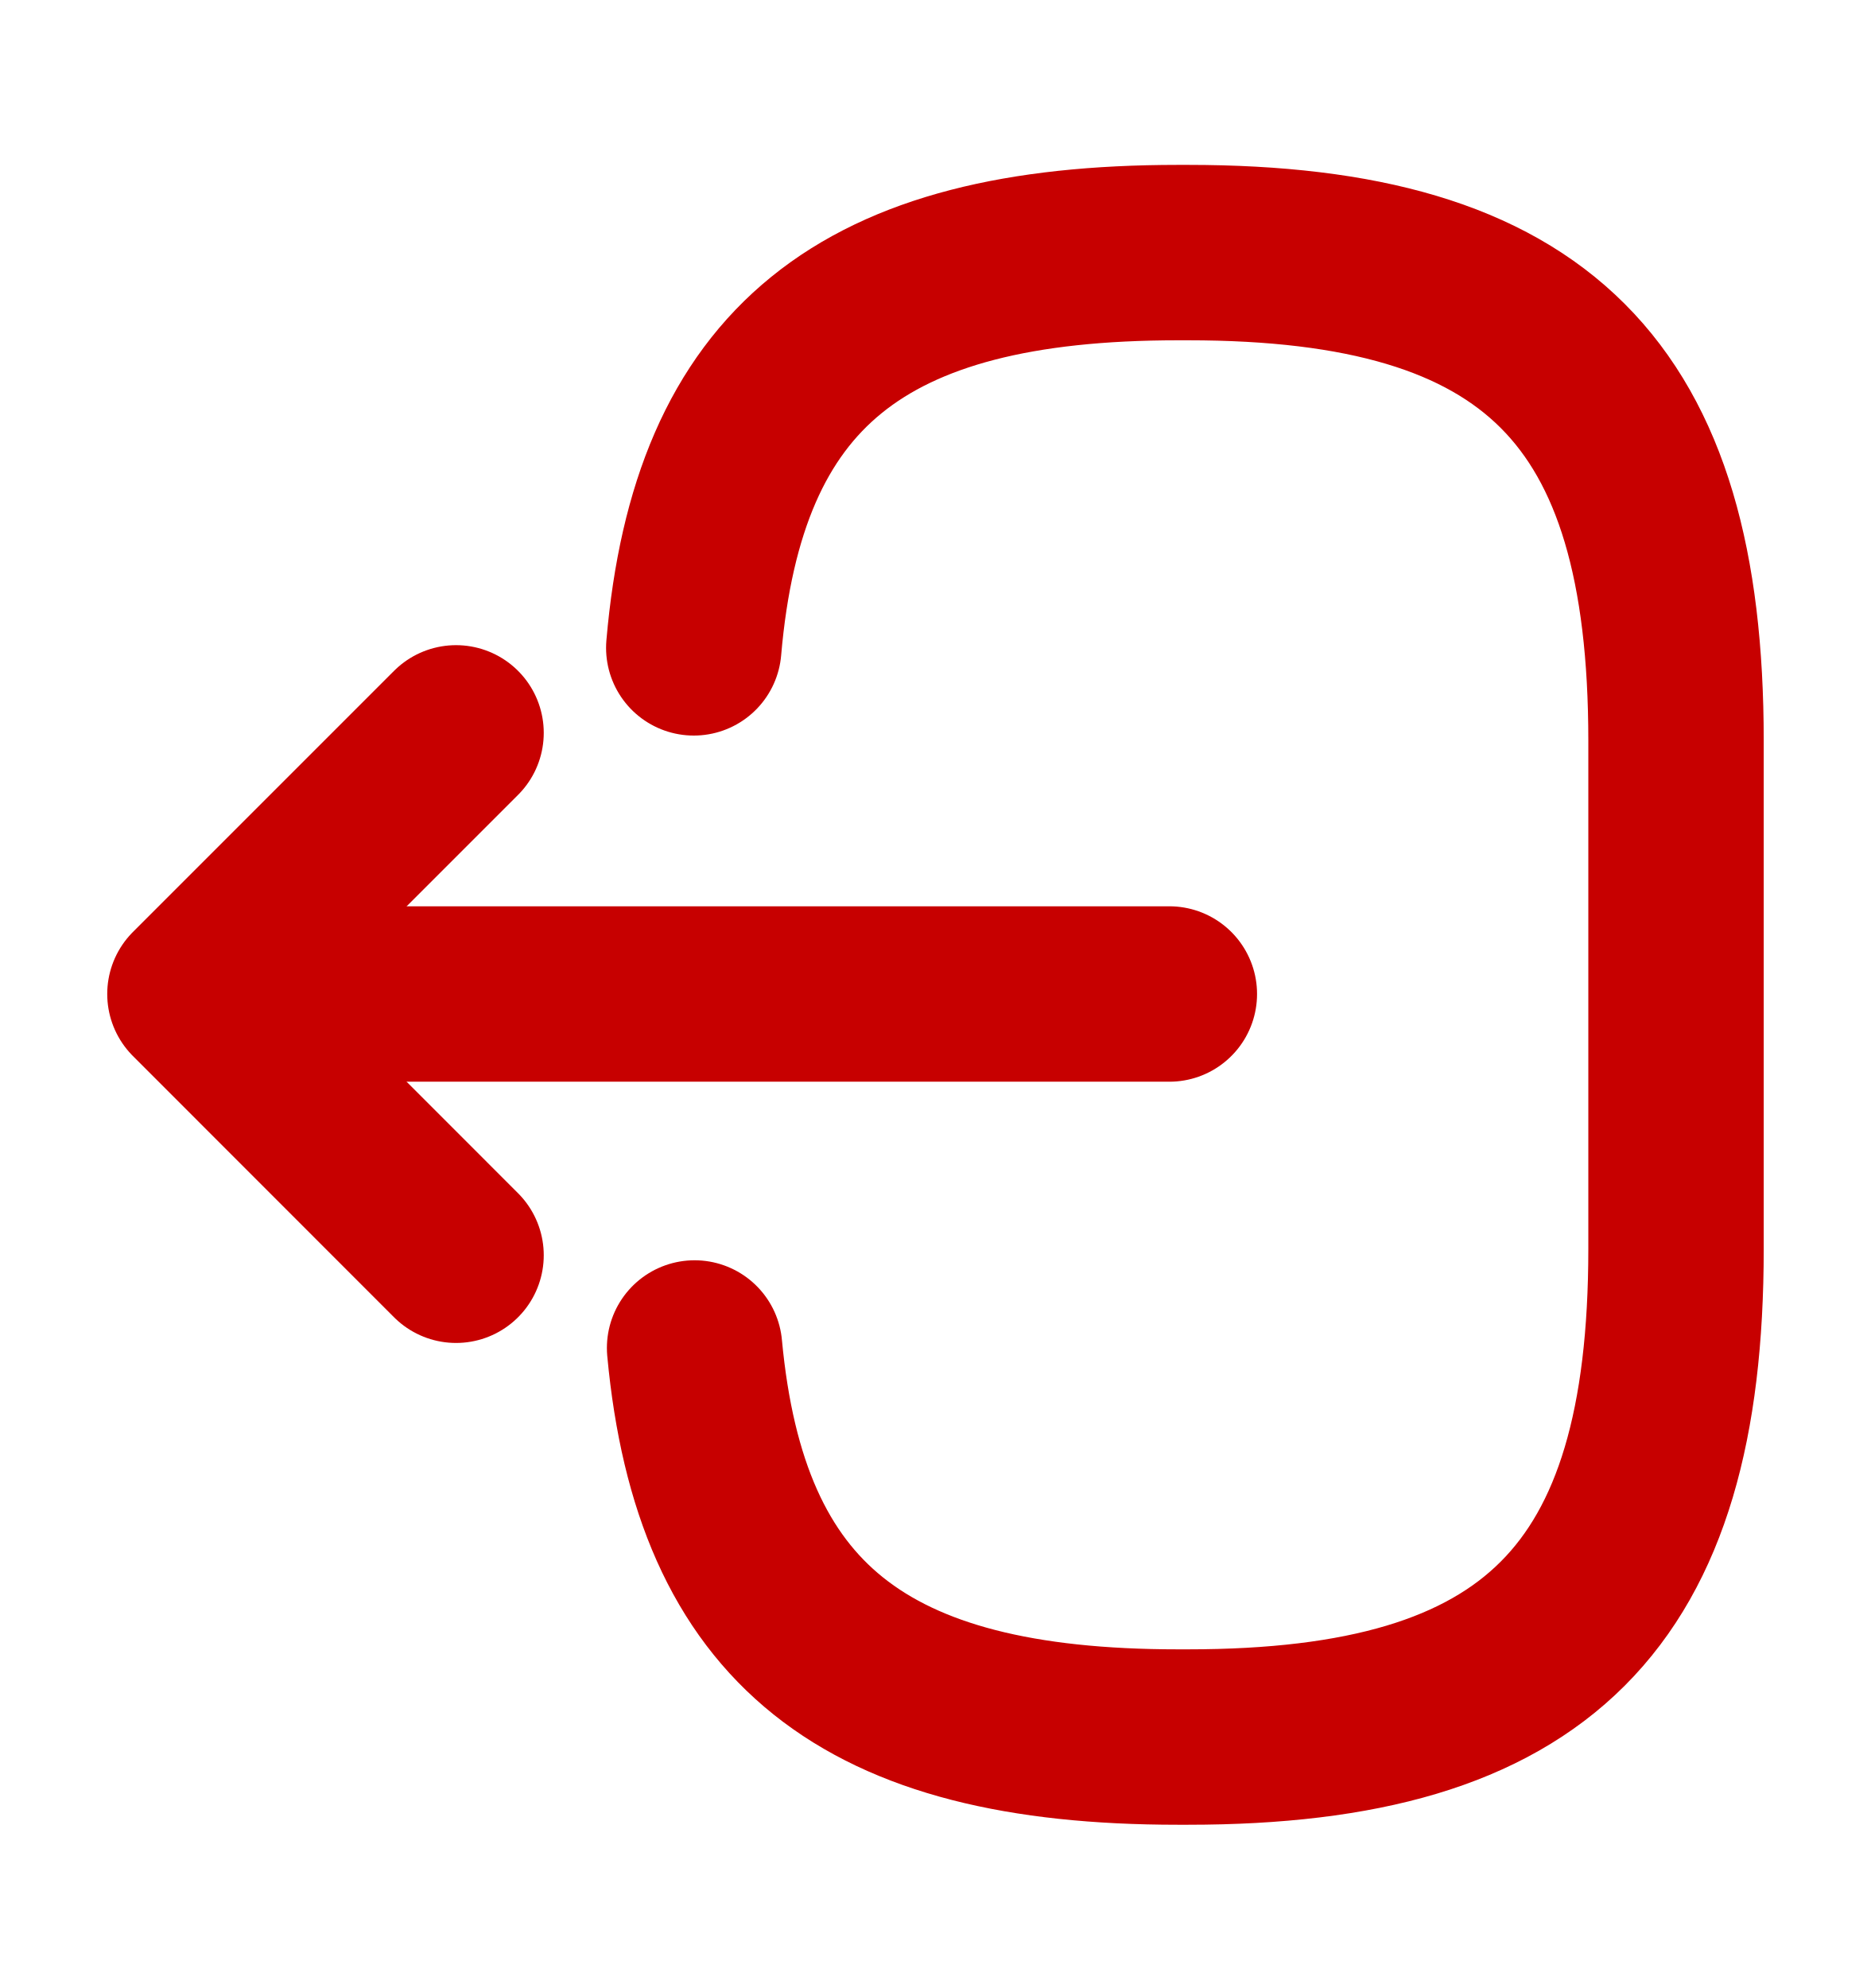
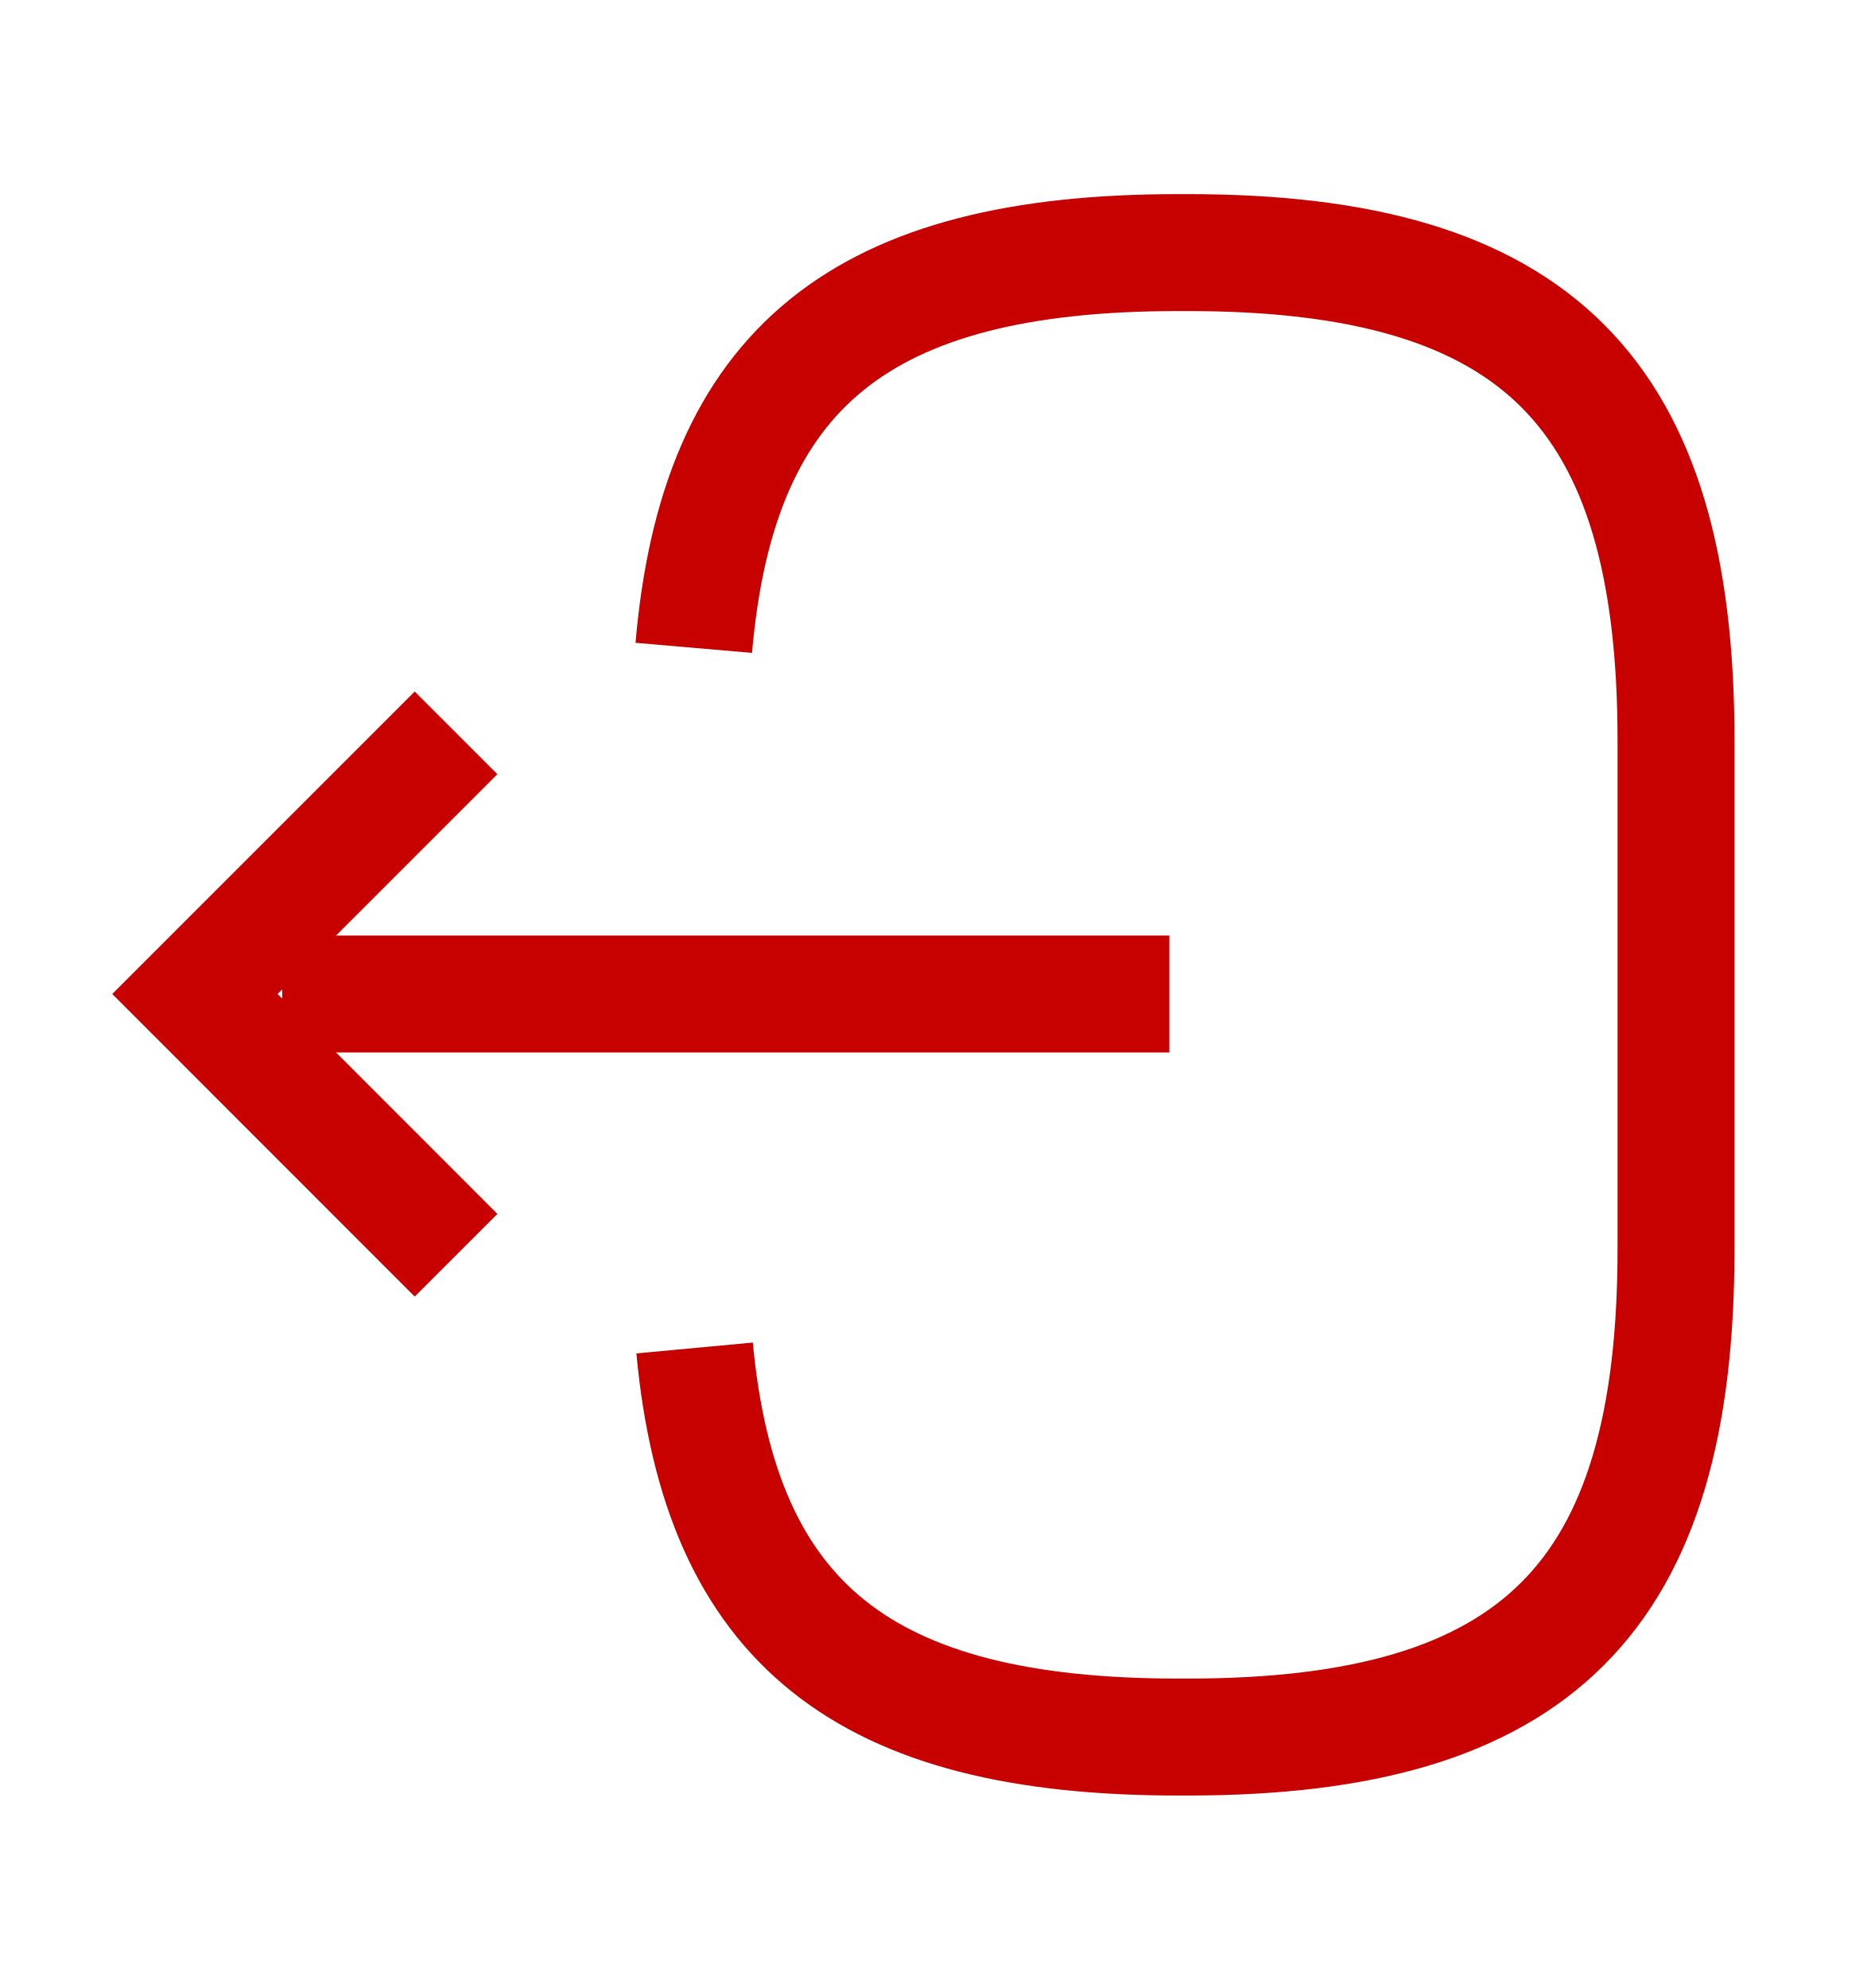
<svg xmlns="http://www.w3.org/2000/svg" width="16" height="17" viewBox="0 0 16 17" fill="none">
-   <path d="M5.933 5.54C6.14 3.14 7.373 2.16 10.073 2.16H10.16C13.14 2.16 14.333 3.353 14.333 6.333V10.68C14.333 13.66 13.14 14.854 10.16 14.854H10.073C7.393 14.854 6.16 13.887 5.94 11.527" stroke="#C70000" stroke-width="1.5" stroke-linecap="round" stroke-linejoin="round" />
-   <path d="M10 8.5H2.413" stroke="#C70000" stroke-width="1.5" stroke-linecap="round" stroke-linejoin="round" />
-   <path d="M3.9 6.267L1.667 8.5L3.9 10.734" stroke="#C70000" stroke-width="1.5" stroke-linecap="round" stroke-linejoin="round" />
+   <path d="M5.933 5.54C6.14 3.14 7.373 2.16 10.073 2.16H10.16C13.14 2.16 14.333 3.353 14.333 6.333V10.68C14.333 13.66 13.14 14.854 10.16 14.854H10.073C7.393 14.854 6.16 13.887 5.94 11.527" stroke="#C70000" strokeWidth="1.5" strokeLinecap="round" strokeLinejoin="round" />
+   <path d="M10 8.5H2.413" stroke="#C70000" strokeWidth="1.5" strokeLinecap="round" strokeLinejoin="round" />
+   <path d="M3.9 6.267L1.667 8.5L3.9 10.734" stroke="#C70000" strokeWidth="1.5" strokeLinecap="round" strokeLinejoin="round" />
</svg>
